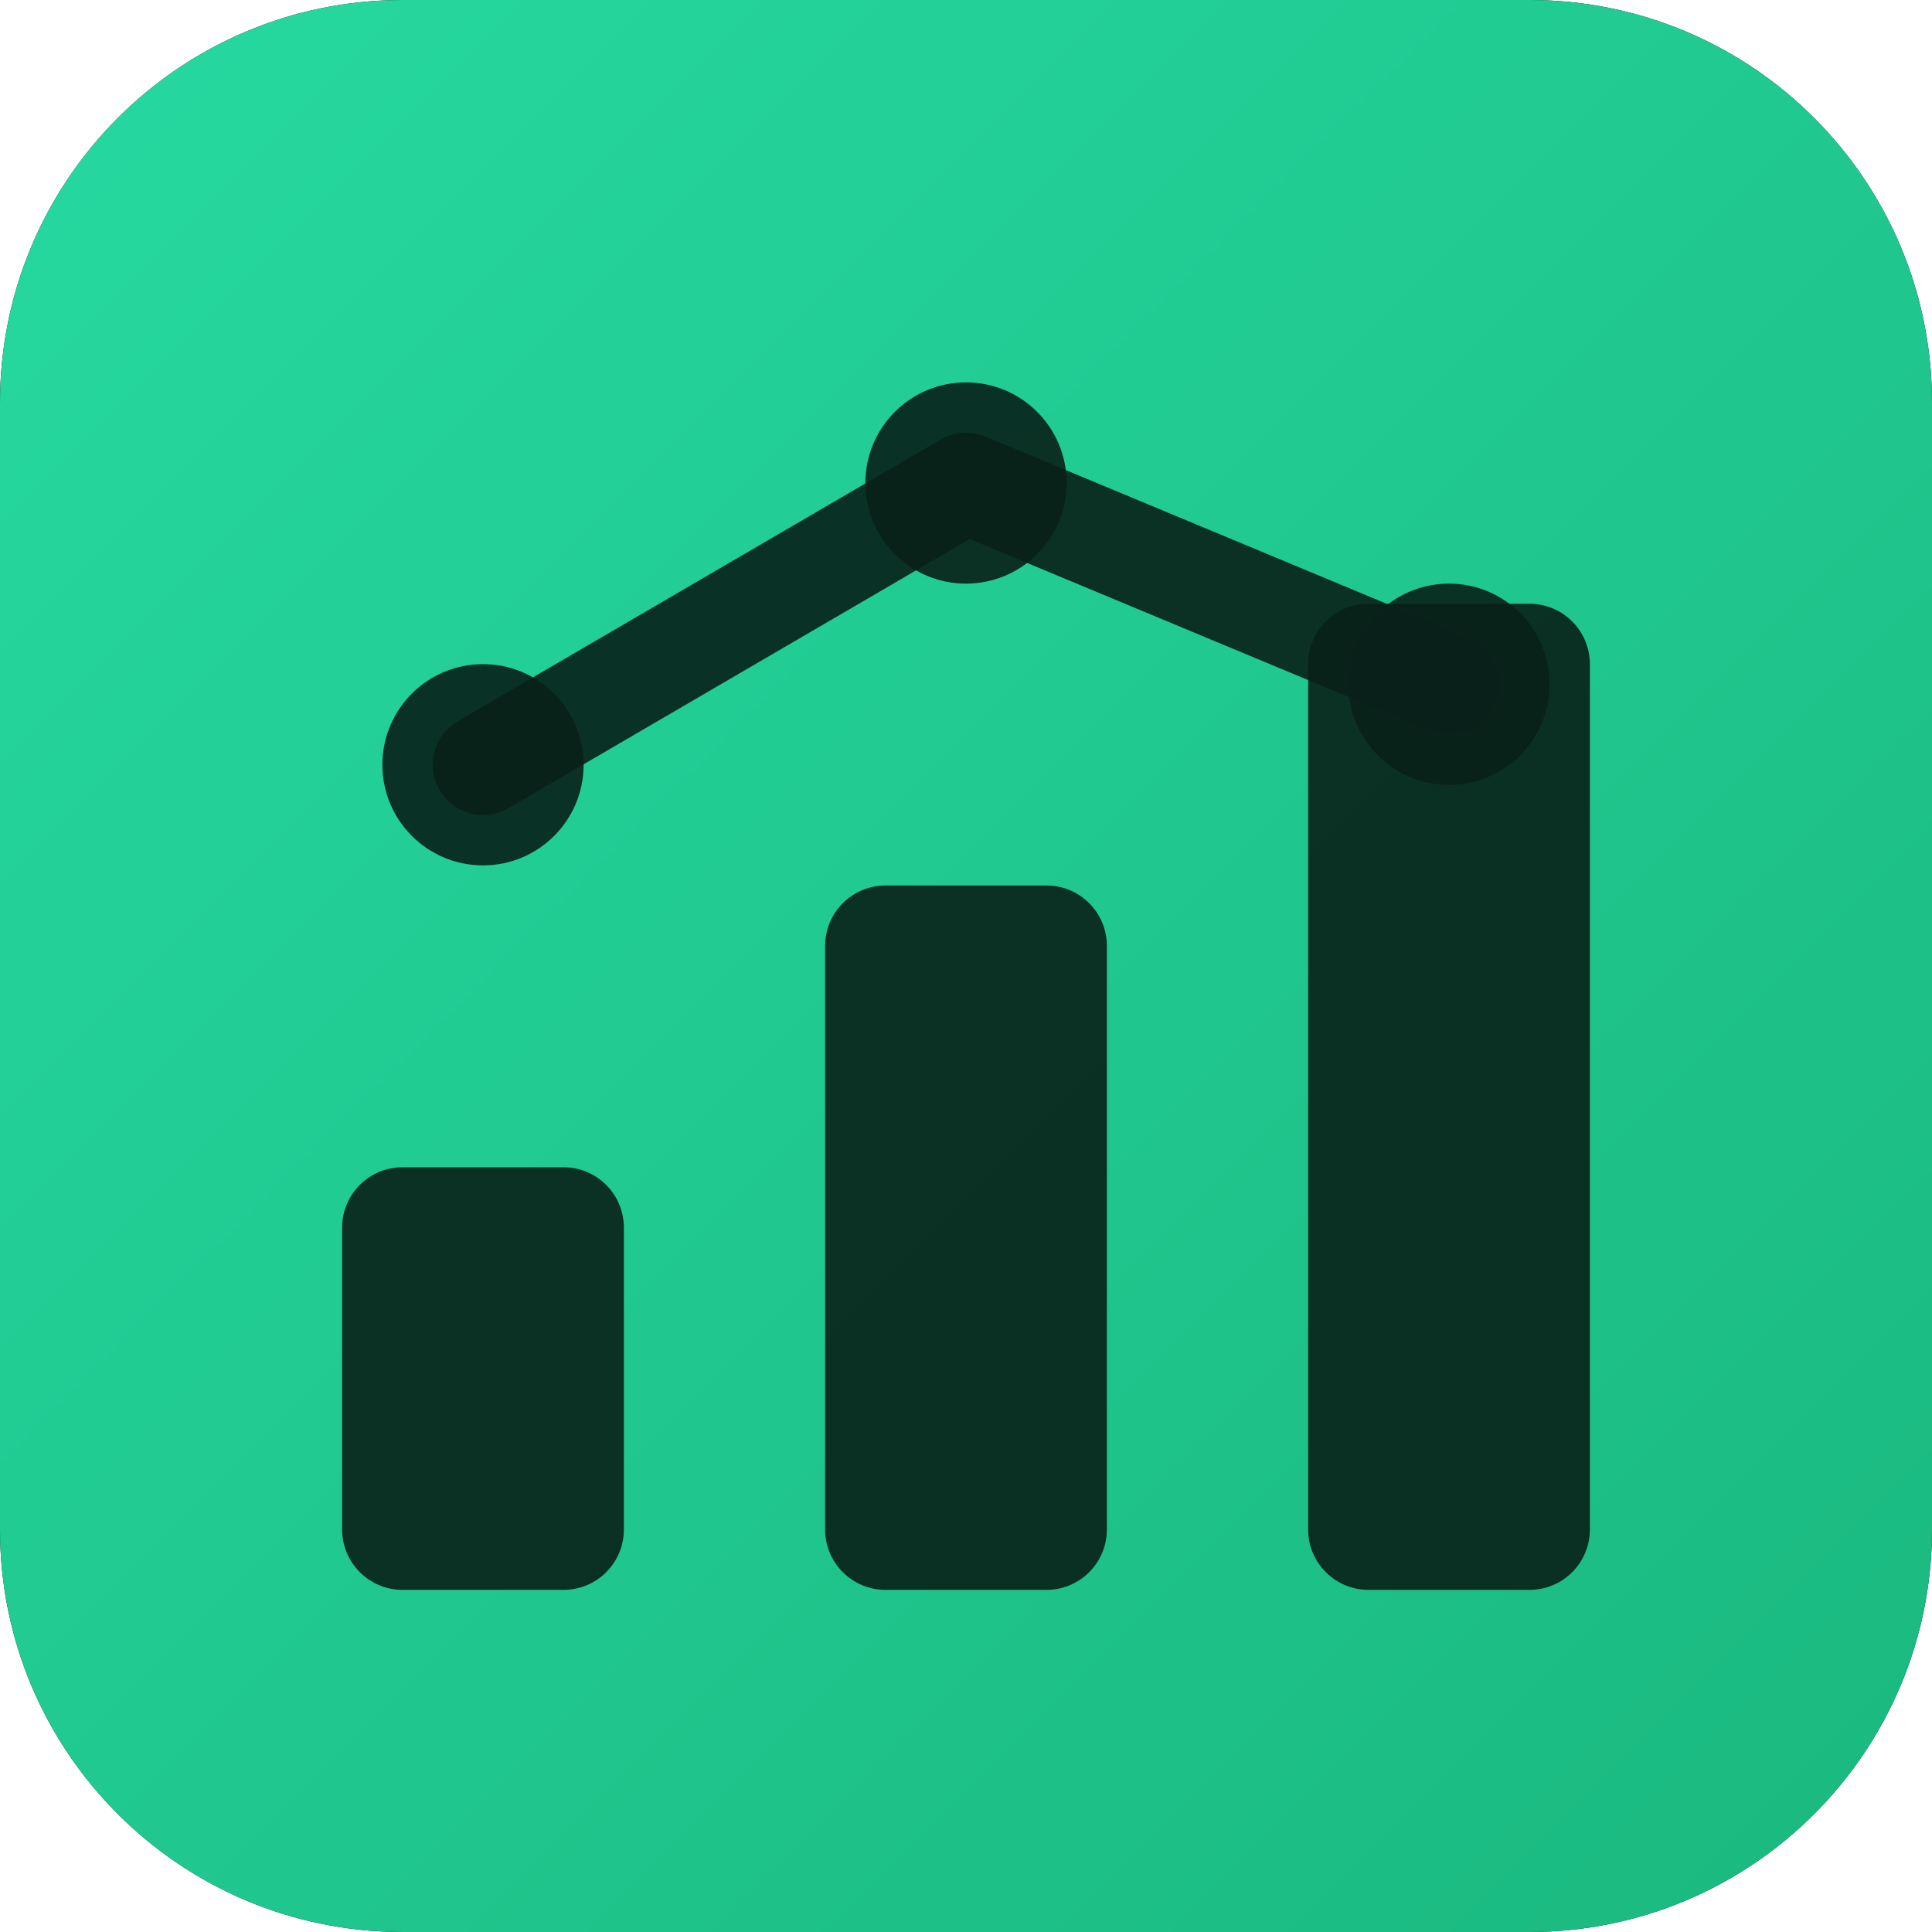
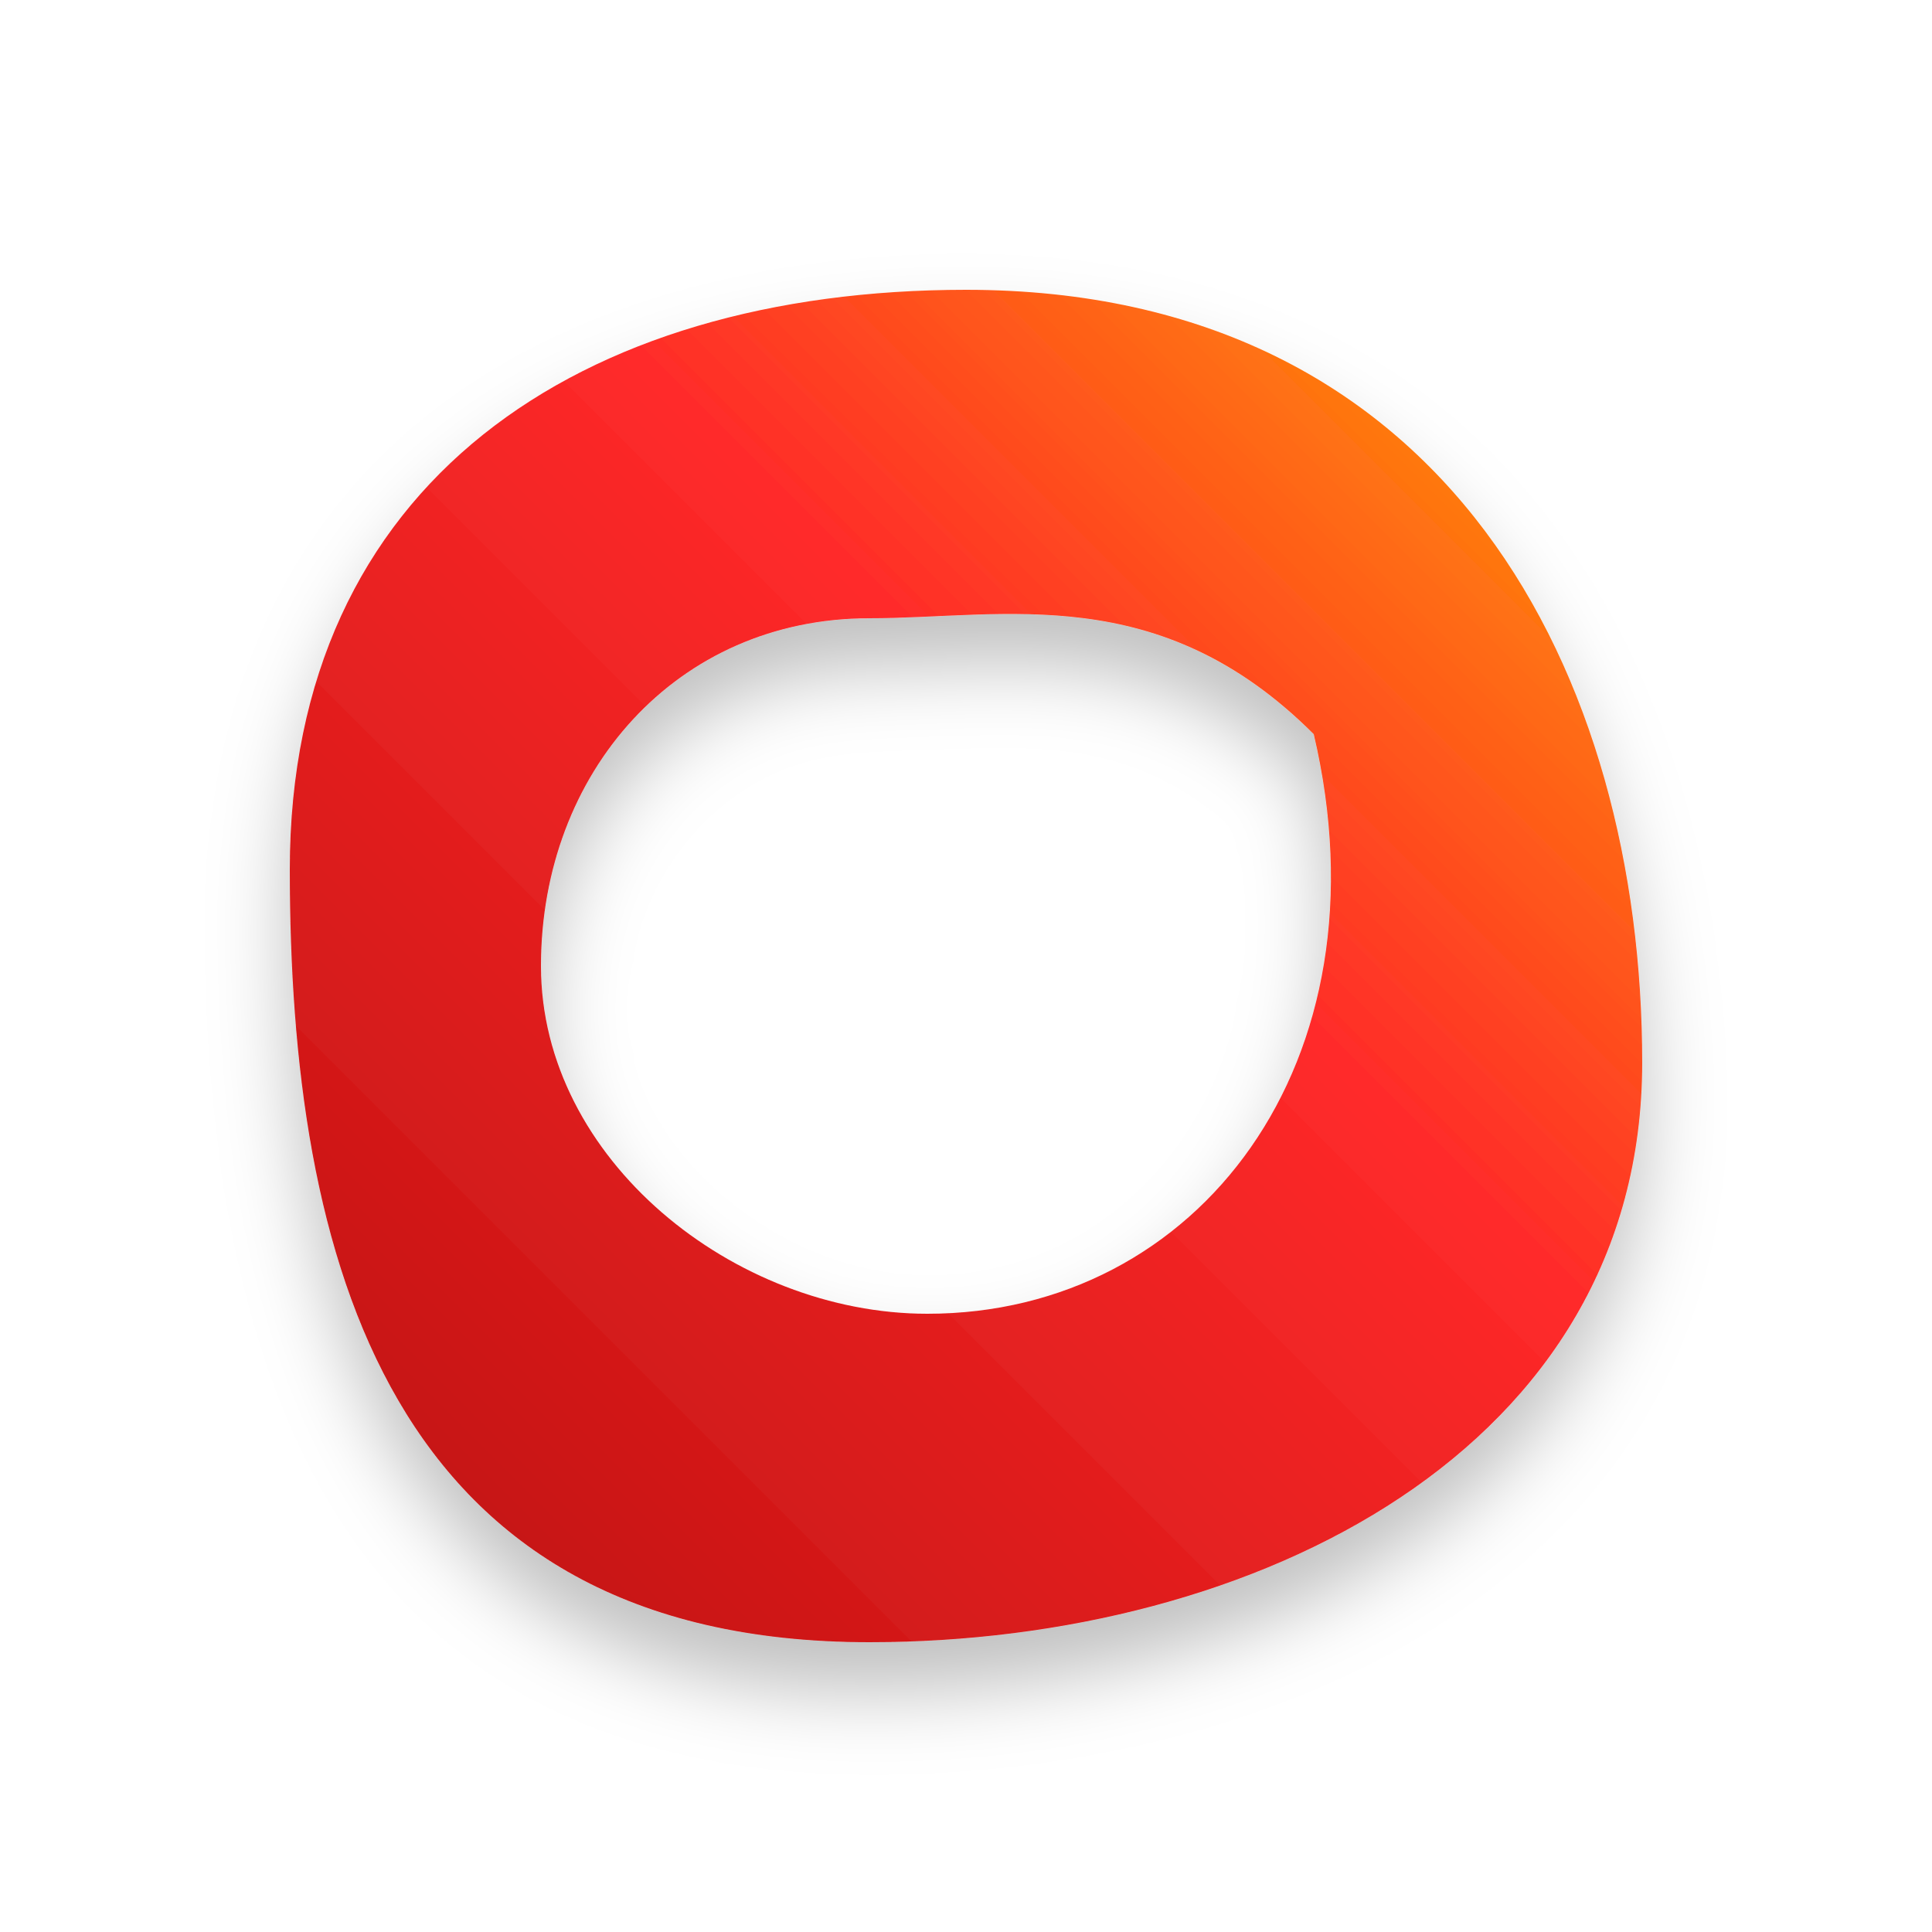
- <svg xmlns="http://www.w3.org/2000/svg" width="512" height="512" viewBox="0 0 192 192">
-   <rect width="192" height="192" rx="40" fill="#0B0E14" />
-   <rect width="192" height="192" rx="40" fill="url(#g)" />
+ <svg xmlns="http://www.w3.org/2000/svg" viewBox="0 0 100 100" width="36" height="36">
  <defs>
-     <linearGradient id="g" x1="0" y1="0" x2="192" y2="192" gradientUnits="userSpaceOnUse">
-       <stop offset="0%" stop-color="#26D9A0" />
-       <stop offset="100%" stop-color="#1AB87F" />
+     <linearGradient id="dawnGrad" x1="0%" y1="100%" x2="100%" y2="0%">
+       <stop offset="0%" stop-color="#b80f0f" />
+       <stop offset="60%" stop-color="#ff2a2a" />
+       <stop offset="100%" stop-color="#ffa600" />
    </linearGradient>
+     <filter id="menuGlow" x="-20%" y="-20%" width="140%" height="140%">
+       <feDropShadow dx="0" dy="2.5" stdDeviation="2" flood-color="#000" flood-opacity="0.25" />
+     </filter>
  </defs>
-   <rect x="34" y="116" width="28" height="42" rx="6" fill="#082018" opacity="0.9" />
-   <rect x="82" y="88" width="28" height="70" rx="6" fill="#082018" opacity="0.9" />
-   <rect x="130" y="60" width="28" height="98" rx="6" fill="#082018" opacity="0.9" />
-   <polyline points="48,76 96,48 144,68" stroke="#082018" stroke-width="10" stroke-linecap="round" stroke-linejoin="round" fill="none" opacity="0.9" />
-   <circle cx="48" cy="76" r="10" fill="#082018" opacity="0.9" />
-   <circle cx="96" cy="48" r="10" fill="#082018" opacity="0.9" />
-   <circle cx="144" cy="68" r="10" fill="#082018" opacity="0.9" />
+   <path d="M 50,15 C 75,15 85,35 85,55 C 85,75 65,85 45,85 C 20,85 15,65 15,45 C 15,25 30,15 50,15 Z M 45,32 C 35,32 28,40 28,50 C 28,60 38,68 48,68 C 62,68 72,55 68,38 C 60,30 52,32 45,32 Z" fill="url(#dawnGrad)" filter="url(#menuGlow)" fill-rule="evenodd" />
</svg>
